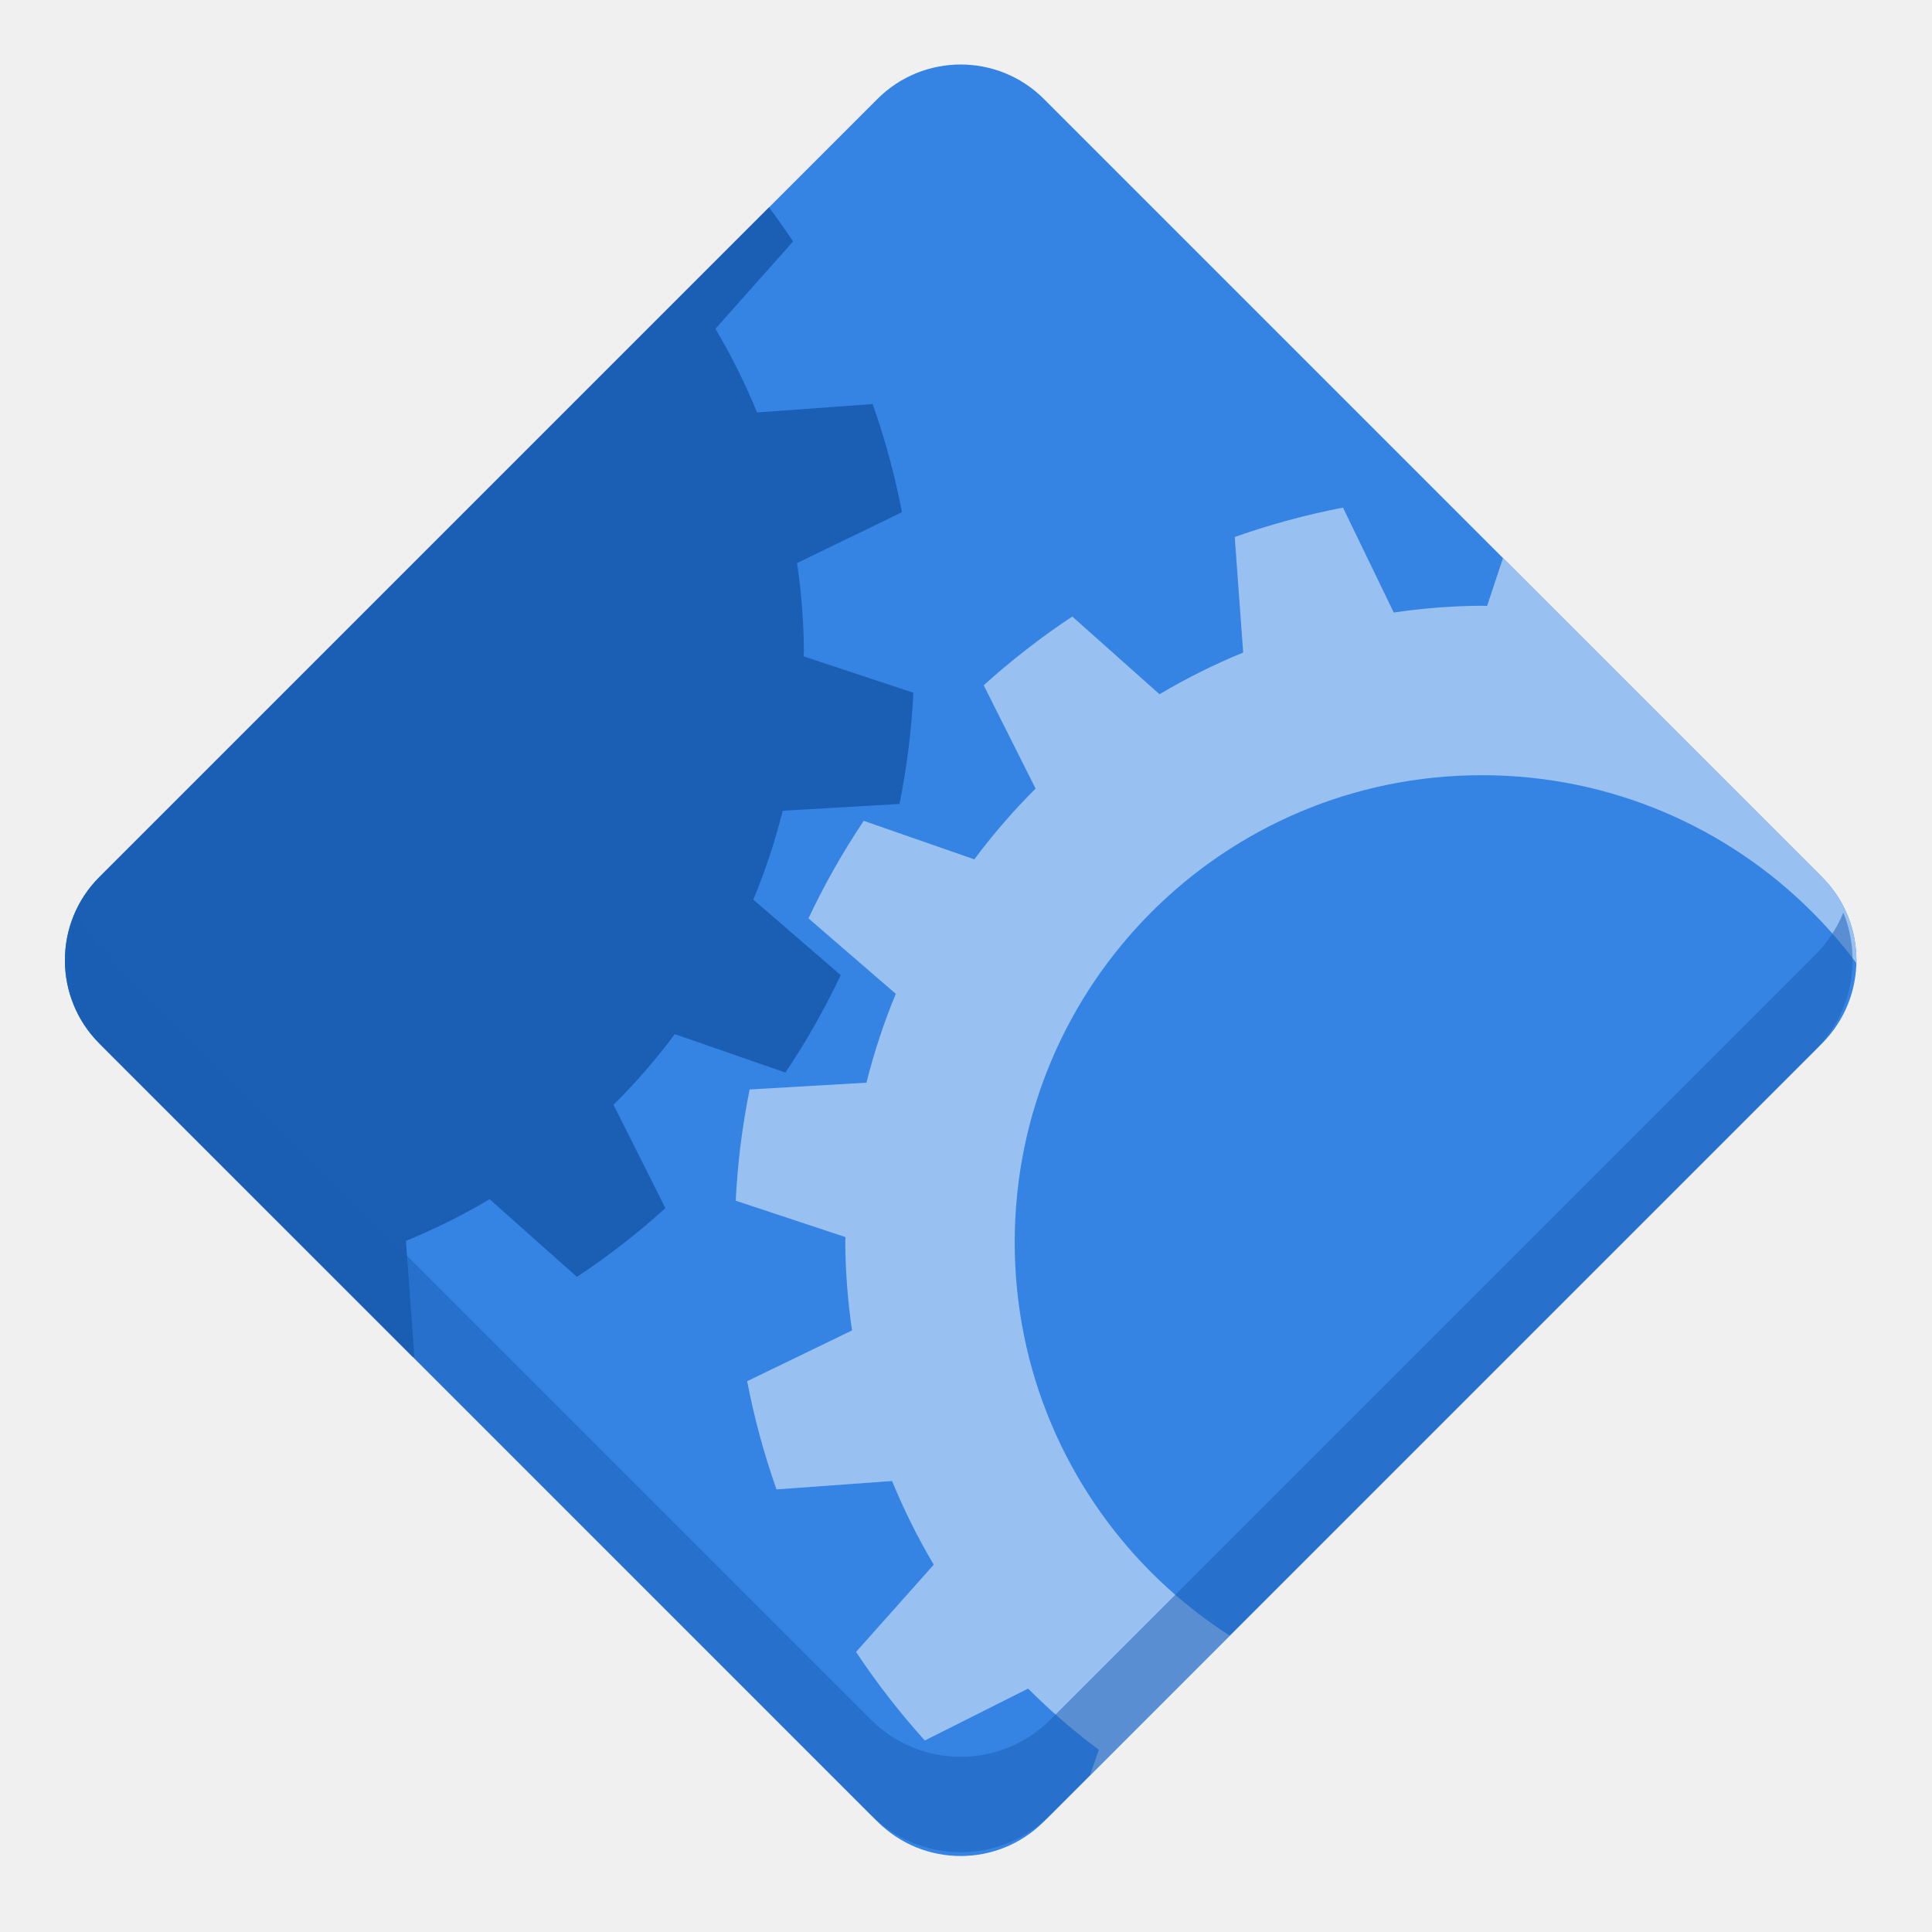
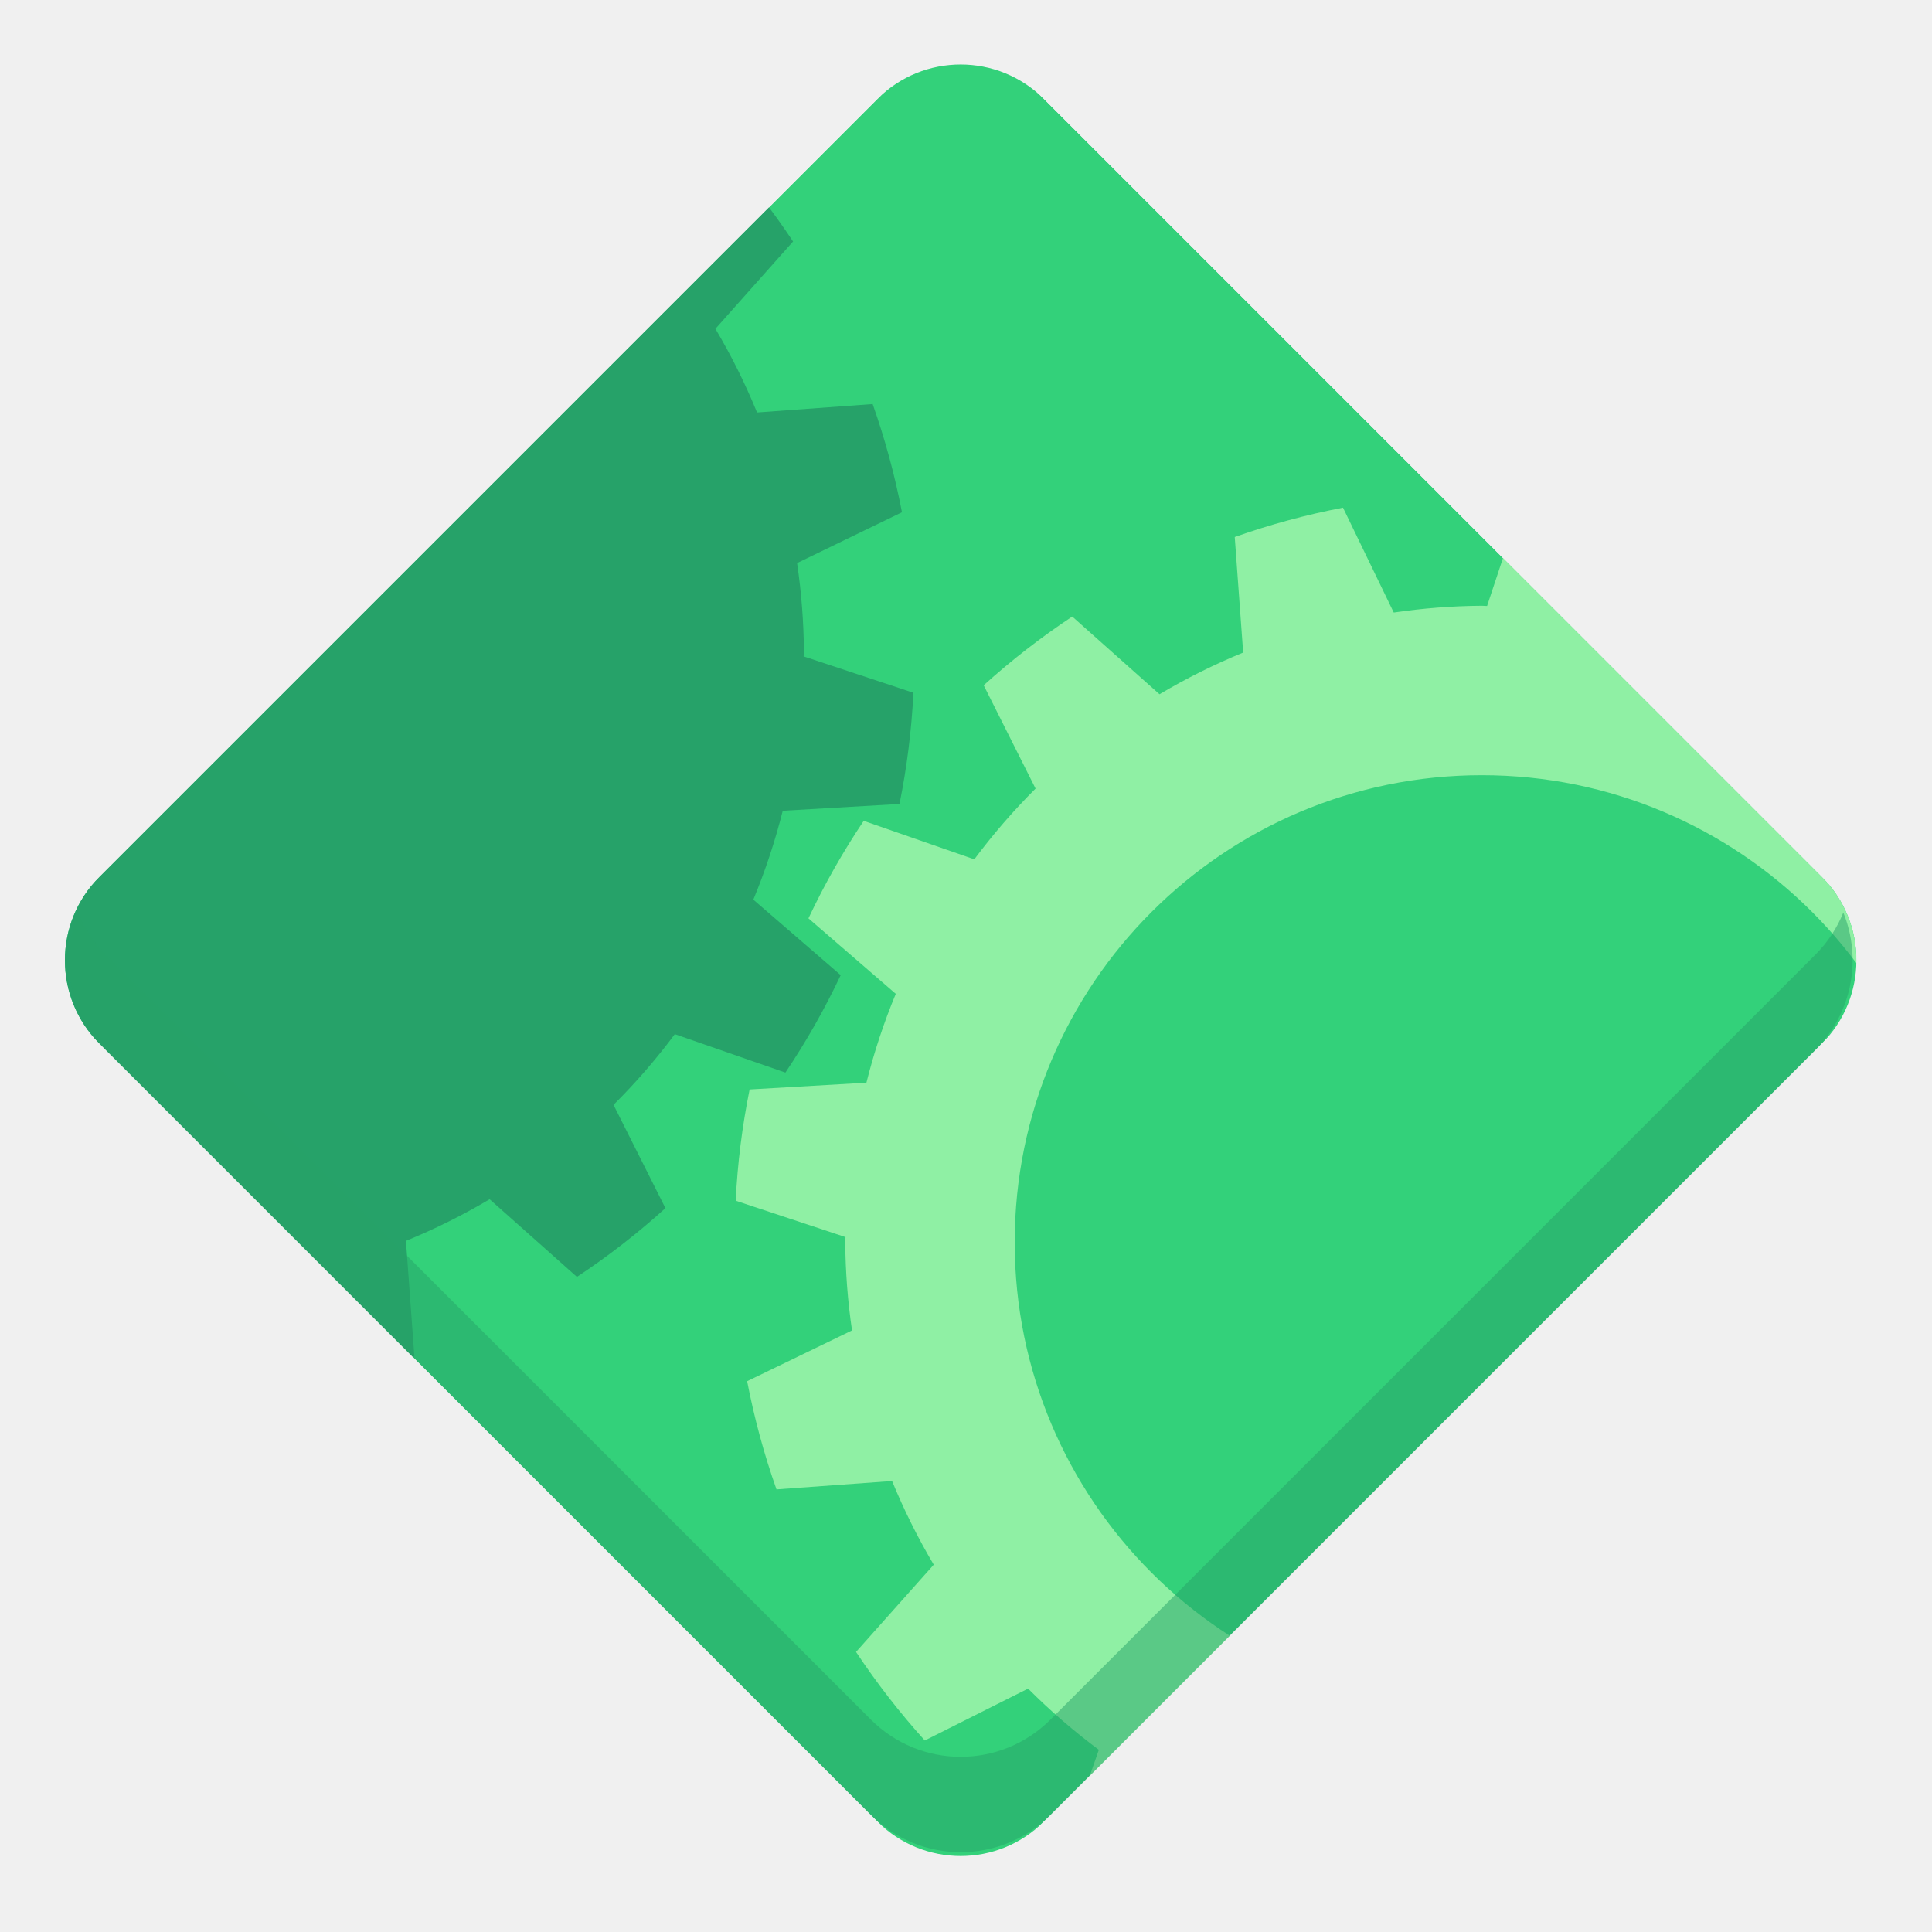
- <svg xmlns="http://www.w3.org/2000/svg" height="128px" viewBox="0 0 128 128" width="128px">
-   <clipPath id="a">
-     <path d="m 4 4 h 119 v 119 h -119 z m 0 0" />
-   </clipPath>
-   <clipPath id="b">
-     <path d="m 69.164 6.559 l 51.543 51.543 c 3.047 3.047 3.047 7.988 0 11.035 l -51.543 51.543 c -3.047 3.047 -7.988 3.047 -11.035 0 l -51.543 -51.543 c -3.047 -3.047 -3.047 -7.988 0 -11.035 l 51.543 -51.543 c 3.047 -3.047 7.988 -3.047 11.035 0 z m 0 0" />
-   </clipPath>
-   <clipPath id="c">
-     <path d="m 48 32 h 75 v 91 h -75 z m 0 0" />
-   </clipPath>
-   <clipPath id="d">
-     <path d="m 69.164 6.559 l 51.543 51.543 c 3.047 3.047 3.047 7.988 0 11.035 l -51.543 51.543 c -3.047 3.047 -7.988 3.047 -11.035 0 l -51.543 -51.543 c -3.047 -3.047 -3.047 -7.988 0 -11.035 l 51.543 -51.543 c 3.047 -3.047 7.988 -3.047 11.035 0 z m 0 0" />
-   </clipPath>
-   <clipPath id="e">
-     <path d="m 4 4 h 57 v 89 h -57 z m 0 0" />
-   </clipPath>
-   <clipPath id="f">
-     <path d="m 69.164 6.559 l 51.543 51.543 c 3.047 3.047 3.047 7.988 0 11.035 l -51.543 51.543 c -3.047 3.047 -7.988 3.047 -11.035 0 l -51.543 -51.543 c -3.047 -3.047 -3.047 -7.988 0 -11.035 l 51.543 -51.543 c 3.047 -3.047 7.988 -3.047 11.035 0 z m 0 0" />
-   </clipPath>
-   <g clip-path="url(#a)">
-     <g clip-path="url(#b)">
-       <path d="m 65.137 2.531 l 59.598 59.598 c 0.824 0.824 0.824 2.156 0 2.98 l -59.598 59.598 c -0.824 0.824 -2.156 0.824 -2.98 0 l -59.598 -59.598 c -0.824 -0.824 -0.824 -2.156 0 -2.98 l 59.598 -59.598 c 0.824 -0.824 2.156 -0.824 2.98 0 z m 0 0" fill="#3584e4" />
+ <svg xmlns="http://www.w3.org/2000/svg" width="128" height="128" viewBox="0 0 128 128" fill="none">
+   <mask id="mask0_6_147" style="mask-type:luminance" maskUnits="userSpaceOnUse" x="4" y="4" width="119" height="119">
+     <path d="M4 4H123V123H4V4Z" fill="white" />
+   </mask>
+   <g mask="url(#mask0_6_147)">
+     <mask id="mask1_6_147" style="mask-type:luminance" maskUnits="userSpaceOnUse" x="4" y="4" width="119" height="119">
+       <path d="M69.164 6.559L120.707 58.102C123.754 61.148 123.754 66.09 120.707 69.137L69.164 120.68C66.117 123.727 61.176 123.727 58.129 120.68L6.586 69.137C3.539 66.09 3.539 61.148 6.586 58.102L58.129 6.559C61.176 3.512 66.117 3.512 69.164 6.559Z" fill="white" />
+     </mask>
+     <g mask="url(#mask1_6_147)">
+       <path d="M65.137 2.531L124.734 62.129C125.559 62.953 125.559 64.285 124.734 65.109L65.137 124.707C64.312 125.531 62.98 125.531 62.156 124.707L2.559 65.109C1.734 64.285 1.734 62.953 2.559 62.129L62.156 2.531C62.98 1.707 64.312 1.707 65.137 2.531Z" fill="#33D17A" />
    </g>
  </g>
-   <g clip-path="url(#c)">
-     <g clip-path="url(#d)">
-       <path d="m 100.934 32.875 l -2.41 7.273 c -0.117 -0.008 -0.23 -0.012 -0.348 -0.016 c -1.953 0.012 -3.902 0.164 -5.836 0.449 l -3.363 -6.949 c -2.438 0.469 -4.832 1.117 -7.172 1.945 l 0.559 7.656 c -1.91 0.781 -3.766 1.707 -5.543 2.762 l -5.781 -5.148 c -2.066 1.371 -4.027 2.891 -5.867 4.555 l 3.438 6.844 c -1.465 1.461 -2.82 3.027 -4.059 4.688 l -7.328 -2.551 c -1.379 2.059 -2.605 4.219 -3.66 6.461 l 5.785 5 c -0.793 1.91 -1.441 3.879 -1.945 5.887 l -7.738 0.449 c -0.492 2.43 -0.801 4.895 -0.922 7.371 l 7.273 2.41 c -0.004 0.113 -0.012 0.23 -0.016 0.348 c 0.016 1.953 0.164 3.902 0.449 5.836 l -6.949 3.363 c 0.469 2.434 1.117 4.832 1.945 7.168 l 7.656 -0.555 c 0.785 1.91 1.707 3.766 2.762 5.543 l -5.148 5.781 c 1.371 2.066 2.895 4.027 4.555 5.867 l 6.844 -3.438 c 1.461 1.465 3.027 2.82 4.688 4.055 l -2.547 7.332 c 2.055 1.379 4.215 2.602 6.457 3.66 l 5 -5.785 c 1.914 0.793 3.879 1.441 5.887 1.945 l 0.453 7.738 c 2.43 0.488 4.891 0.797 7.367 0.922 l 2.41 -7.273 c 0.117 0.004 0.23 0.012 0.348 0.016 c 1.953 -0.016 3.902 -0.164 5.836 -0.449 l 3.363 6.949 c 2.434 -0.469 4.832 -1.117 7.168 -1.945 l -0.555 -7.656 c 1.91 -0.785 3.766 -1.707 5.543 -2.762 l 5.781 5.145 c 2.066 -1.367 4.027 -2.891 5.867 -4.551 l -3.438 -6.848 c 1.465 -1.457 2.82 -3.023 4.055 -4.684 l 7.332 2.547 c 1.379 -2.059 2.602 -4.215 3.66 -6.457 l -5.785 -5 c 0.793 -1.914 1.441 -3.879 1.945 -5.887 l 7.738 -0.453 c 0.492 -2.43 0.797 -4.891 0.922 -7.367 l -7.273 -2.41 c 0.004 -0.117 0.012 -0.23 0.016 -0.348 c -0.016 -1.953 -0.164 -3.902 -0.449 -5.836 l 6.949 -3.363 c -0.469 -2.438 -1.117 -4.832 -1.945 -7.172 l -7.656 0.559 c -0.785 -1.914 -1.707 -3.766 -2.762 -5.543 l 5.145 -5.781 c -1.367 -2.066 -2.891 -4.027 -4.551 -5.867 l -6.848 3.438 c -1.457 -1.465 -3.023 -2.82 -4.684 -4.059 l 2.547 -7.328 c -2.059 -1.379 -4.215 -2.605 -6.457 -3.66 l -5 5.785 c -1.914 -0.793 -3.879 -1.441 -5.887 -1.945 l -0.453 -7.738 c -2.43 -0.492 -4.891 -0.801 -7.367 -0.922 z m -2.758 18.484 c 17.094 0 30.949 13.855 30.949 30.949 s -13.855 30.949 -30.949 30.949 s -30.949 -13.855 -30.949 -30.949 s 13.855 -30.949 30.949 -30.949 z m 0 0" fill="#98c1f1" />
+   <mask id="mask2_6_147" style="mask-type:luminance" maskUnits="userSpaceOnUse" x="48" y="32" width="75" height="91">
+     <path d="M48 32H123V123H48V32Z" fill="white" />
+   </mask>
+   <g mask="url(#mask2_6_147)">
+     <mask id="mask3_6_147" style="mask-type:luminance" maskUnits="userSpaceOnUse" x="4" y="4" width="119" height="119">
+       <path d="M69.164 6.559L120.707 58.102C123.754 61.148 123.754 66.09 120.707 69.137L69.164 120.68C66.117 123.727 61.176 123.727 58.129 120.68L6.586 69.137C3.539 66.09 3.539 61.148 6.586 58.102L58.129 6.559C61.176 3.512 66.117 3.512 69.164 6.559Z" fill="white" />
+     </mask>
+     <g mask="url(#mask3_6_147)">
+       <path d="M100.934 32.875L98.523 40.148C98.406 40.141 98.293 40.137 98.176 40.133C96.223 40.145 94.273 40.297 92.34 40.582L88.977 33.633C86.539 34.102 84.144 34.75 81.805 35.578L82.363 43.234C80.453 44.016 78.598 44.941 76.82 45.996L71.039 40.848C68.973 42.219 67.012 43.738 65.172 45.402L68.609 52.246C67.144 53.707 65.789 55.273 64.551 56.934L57.223 54.383C55.844 56.441 54.617 58.602 53.562 60.844L59.348 65.844C58.555 67.754 57.906 69.723 57.402 71.731L49.664 72.18C49.172 74.609 48.863 77.074 48.742 79.551L56.016 81.961C56.012 82.074 56.004 82.191 56 82.309C56.016 84.262 56.164 86.211 56.449 88.144L49.5 91.508C49.969 93.941 50.617 96.34 51.445 98.676L59.102 98.121C59.887 100.031 60.809 101.887 61.863 103.664L56.715 109.445C58.086 111.512 59.609 113.473 61.27 115.312L68.113 111.875C69.574 113.34 71.141 114.695 72.801 115.93L70.254 123.262C72.309 124.641 74.469 125.863 76.711 126.922L81.711 121.137C83.625 121.93 85.59 122.578 87.598 123.082L88.051 130.82C90.481 131.309 92.941 131.617 95.418 131.742L97.828 124.469C97.945 124.473 98.059 124.48 98.176 124.484C100.129 124.469 102.078 124.32 104.012 124.035L107.375 130.984C109.809 130.516 112.207 129.867 114.543 129.039L113.988 121.383C115.898 120.598 117.754 119.676 119.531 118.621L125.312 123.766C127.379 122.398 129.34 120.875 131.18 119.215L127.742 112.367C129.207 110.91 130.562 109.344 131.797 107.684L139.129 110.23C140.508 108.172 141.73 106.016 142.789 103.773L137.004 98.773C137.797 96.859 138.445 94.894 138.949 92.887L146.688 92.434C147.18 90.004 147.484 87.543 147.609 85.066L140.336 82.656C140.34 82.539 140.348 82.426 140.352 82.309C140.336 80.356 140.187 78.406 139.902 76.473L146.852 73.109C146.383 70.672 145.734 68.277 144.906 65.938L137.25 66.496C136.465 64.582 135.543 62.73 134.488 60.953L139.633 55.172C138.266 53.105 136.742 51.145 135.082 49.305L128.234 52.742C126.777 51.277 125.211 49.922 123.551 48.684L126.098 41.355C124.039 39.977 121.883 38.75 119.641 37.695L114.641 43.48C112.727 42.688 110.762 42.039 108.754 41.535L108.301 33.797C105.871 33.305 103.41 32.996 100.934 32.875ZM98.176 51.359C115.27 51.359 129.125 65.215 129.125 82.309C129.125 99.402 115.27 113.258 98.176 113.258C81.082 113.258 67.227 99.402 67.227 82.309C67.227 65.215 81.082 51.359 98.176 51.359Z" fill="#8FF0A4" />
    </g>
  </g>
-   <g clip-path="url(#e)">
-     <g clip-path="url(#f)">
-       <path d="m 13.844 -6.293 l -2.414 7.273 c -0.113 -0.008 -0.23 -0.012 -0.348 -0.02 c -1.953 0.016 -3.902 0.168 -5.832 0.453 l -3.367 -6.949 c -2.434 0.469 -4.832 1.117 -7.168 1.945 l 0.559 7.656 c -1.914 0.781 -3.766 1.703 -5.543 2.758 l -5.785 -5.145 c -2.066 1.371 -4.027 2.891 -5.867 4.555 l 3.438 6.844 c -1.465 1.461 -2.82 3.027 -4.055 4.684 l -7.328 -2.547 c -1.383 2.059 -2.605 4.219 -3.664 6.461 l 5.789 5 c -0.793 1.91 -1.445 3.879 -1.949 5.887 l -7.738 0.449 c -0.488 2.43 -0.797 4.895 -0.918 7.367 l 7.273 2.414 c -0.008 0.113 -0.012 0.23 -0.02 0.348 c 0.016 1.953 0.168 3.902 0.453 5.832 l -6.949 3.367 c 0.465 2.434 1.117 4.832 1.941 7.168 l 7.66 -0.559 c 0.781 1.914 1.703 3.766 2.758 5.543 l -5.145 5.785 c 1.367 2.066 2.891 4.027 4.555 5.867 l 6.844 -3.438 c 1.461 1.465 3.027 2.82 4.684 4.055 l -2.547 7.328 c 2.059 1.383 4.219 2.605 6.457 3.664 l 5.004 -5.785 c 1.91 0.789 3.879 1.441 5.887 1.945 l 0.449 7.738 c 2.43 0.488 4.891 0.797 7.367 0.918 l 2.41 -7.273 c 0.117 0.008 0.234 0.016 0.348 0.02 c 1.953 -0.016 3.902 -0.168 5.836 -0.453 l 3.367 6.949 c 2.434 -0.465 4.828 -1.117 7.168 -1.941 l -0.559 -7.66 c 1.914 -0.781 3.766 -1.703 5.543 -2.758 l 5.785 5.145 c 2.066 -1.367 4.027 -2.891 5.863 -4.555 l -3.438 -6.844 c 1.469 -1.461 2.824 -3.023 4.059 -4.684 l 7.328 2.547 c 1.383 -2.059 2.605 -4.219 3.664 -6.457 l -5.789 -5 c 0.793 -1.914 1.445 -3.883 1.949 -5.891 l 7.734 -0.449 c 0.492 -2.43 0.801 -4.891 0.922 -7.367 l -7.273 -2.41 c 0.008 -0.117 0.012 -0.234 0.02 -0.348 c -0.016 -1.953 -0.168 -3.902 -0.453 -5.836 l 6.949 -3.367 c -0.469 -2.434 -1.117 -4.828 -1.941 -7.168 l -7.66 0.559 c -0.781 -1.914 -1.703 -3.766 -2.758 -5.543 l 5.145 -5.785 c -1.371 -2.066 -2.891 -4.027 -4.555 -5.863 l -6.844 3.438 c -1.461 -1.465 -3.027 -2.824 -4.684 -4.059 l 2.547 -7.328 c -2.059 -1.379 -4.219 -2.605 -6.461 -3.664 l -5 5.789 c -1.91 -0.793 -3.879 -1.445 -5.887 -1.949 l -0.449 -7.734 c -2.43 -0.492 -4.895 -0.801 -7.367 -0.922 z m 0 0" fill="#1a5fb4" />
+   <mask id="mask4_6_147" style="mask-type:luminance" maskUnits="userSpaceOnUse" x="4" y="4" width="57" height="89">
+     <path d="M4 4H61V93H4V4Z" fill="white" />
+   </mask>
+   <g mask="url(#mask4_6_147)">
+     <mask id="mask5_6_147" style="mask-type:luminance" maskUnits="userSpaceOnUse" x="4" y="4" width="119" height="119">
+       <path d="M69.164 6.559L120.707 58.102C123.754 61.148 123.754 66.09 120.707 69.137L69.164 120.68C66.117 123.727 61.176 123.727 58.129 120.68L6.586 69.137C3.539 66.09 3.539 61.148 6.586 58.102L58.129 6.559C61.176 3.512 66.117 3.512 69.164 6.559Z" fill="white" />
+     </mask>
+     <g mask="url(#mask5_6_147)">
+       <path d="M13.844 -6.293L11.43 0.98C11.316 0.973 11.199 0.969 11.082 0.961C9.129 0.977 7.18 1.129 5.25 1.414L1.883 -5.535C-0.551 -5.066 -2.949 -4.418 -5.285 -3.59L-4.727 4.066C-6.641 4.848 -8.492 5.77 -10.27 6.824L-16.055 1.68C-18.121 3.051 -20.082 4.57 -21.922 6.234L-18.484 13.078C-19.949 14.539 -21.305 16.105 -22.539 17.762L-29.867 15.215C-31.25 17.273 -32.473 19.434 -33.531 21.676L-27.742 26.676C-28.535 28.586 -29.188 30.555 -29.691 32.562L-37.43 33.012C-37.918 35.441 -38.227 37.906 -38.348 40.379L-31.074 42.793C-31.082 42.906 -31.086 43.023 -31.094 43.141C-31.078 45.094 -30.926 47.043 -30.641 48.973L-37.59 52.34C-37.125 54.773 -36.473 57.172 -35.648 59.508L-27.988 58.949C-27.207 60.863 -26.285 62.715 -25.23 64.492L-30.375 70.277C-29.008 72.344 -27.484 74.305 -25.82 76.144L-18.977 72.707C-17.516 74.172 -15.949 75.527 -14.293 76.762L-16.84 84.09C-14.781 85.473 -12.621 86.695 -10.383 87.754L-5.379 81.969C-3.469 82.758 -1.5 83.41 0.508 83.914L0.957 91.652C3.387 92.141 5.848 92.449 8.324 92.57L10.734 85.297C10.852 85.305 10.969 85.312 11.082 85.316C13.035 85.301 14.984 85.148 16.918 84.863L20.285 91.812C22.719 91.348 25.113 90.695 27.453 89.871L26.895 82.211C28.809 81.43 30.66 80.508 32.438 79.453L38.223 84.598C40.289 83.231 42.25 81.707 44.086 80.043L40.648 73.199C42.117 71.738 43.473 70.176 44.707 68.516L52.035 71.062C53.418 69.004 54.641 66.844 55.699 64.606L49.91 59.605C50.703 57.691 51.355 55.723 51.859 53.715L59.594 53.266C60.086 50.836 60.395 48.375 60.516 45.898L53.242 43.488C53.25 43.371 53.254 43.254 53.262 43.141C53.246 41.188 53.094 39.238 52.809 37.305L59.758 33.938C59.289 31.504 58.641 29.109 57.816 26.77L50.156 27.328C49.375 25.414 48.453 23.562 47.398 21.785L52.543 16C51.172 13.934 49.652 11.973 47.988 10.137L41.145 13.574C39.684 12.109 38.117 10.75 36.461 9.516L39.008 2.188C36.949 0.809 34.789 -0.418 32.547 -1.477L27.547 4.312C25.637 3.52 23.668 2.867 21.66 2.363L21.211 -5.371C18.781 -5.863 16.316 -6.172 13.844 -6.293Z" fill="#26A269" />
    </g>
  </g>
-   <path d="m 5.168 60.457 c -1.234 3.043 -0.613 6.645 1.859 9.117 l 50.66 50.664 c 3.301 3.301 8.617 3.301 11.918 0 l 50.66 -50.664 c 2.473 -2.473 3.094 -6.074 1.859 -9.117 c -0.41 1.02 -1.031 1.973 -1.859 2.801 l -50.66 50.66 c -3.301 3.301 -8.617 3.301 -11.918 0 l -50.66 -50.66 c -0.828 -0.828 -1.449 -1.781 -1.859 -2.801 z m 0 0" fill="#1a5fb4" fill-opacity="0.502" />
+   <path d="M5.168 60.457C3.934 63.5 4.555 67.102 7.027 69.574L57.688 120.238C60.988 123.539 66.305 123.539 69.606 120.238L120.266 69.574C122.738 67.102 123.359 63.5 122.125 60.457C121.715 61.477 121.094 62.43 120.266 63.258L69.606 113.918C66.305 117.219 60.988 117.219 57.688 113.918L7.027 63.258C6.199 62.43 5.578 61.477 5.168 60.457Z" fill="#26A269" fill-opacity="0.502" />
</svg>
